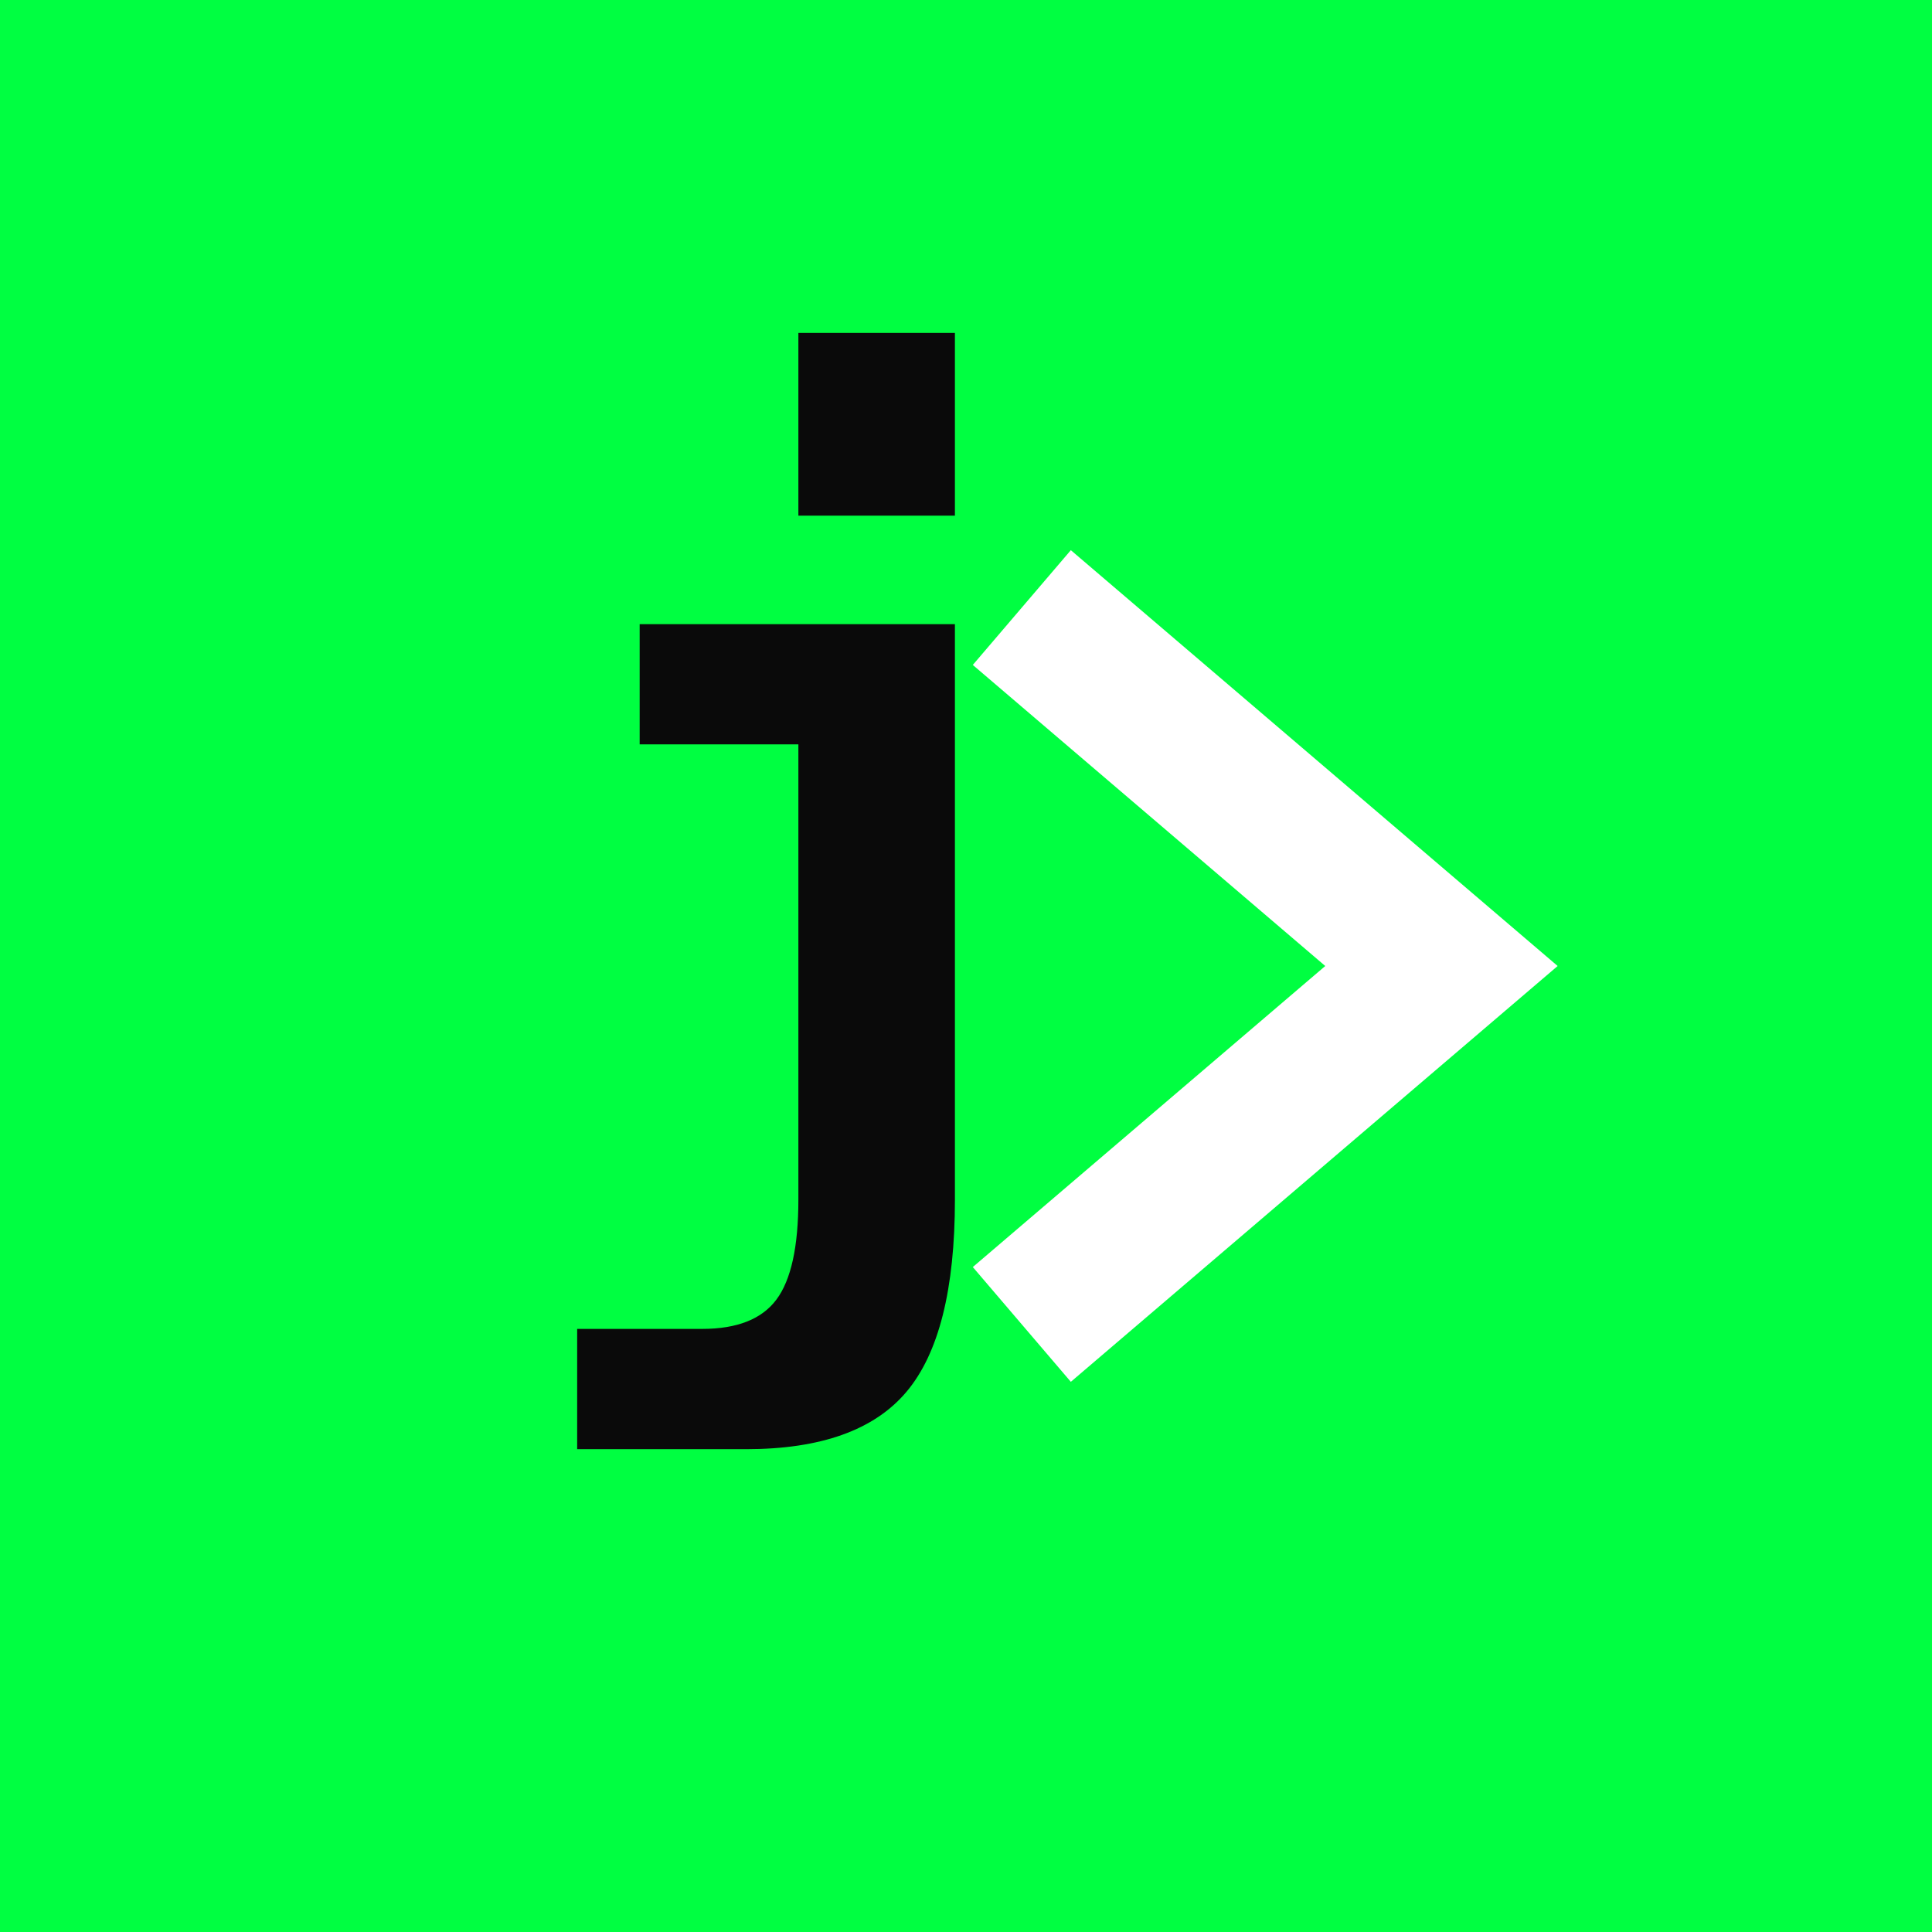
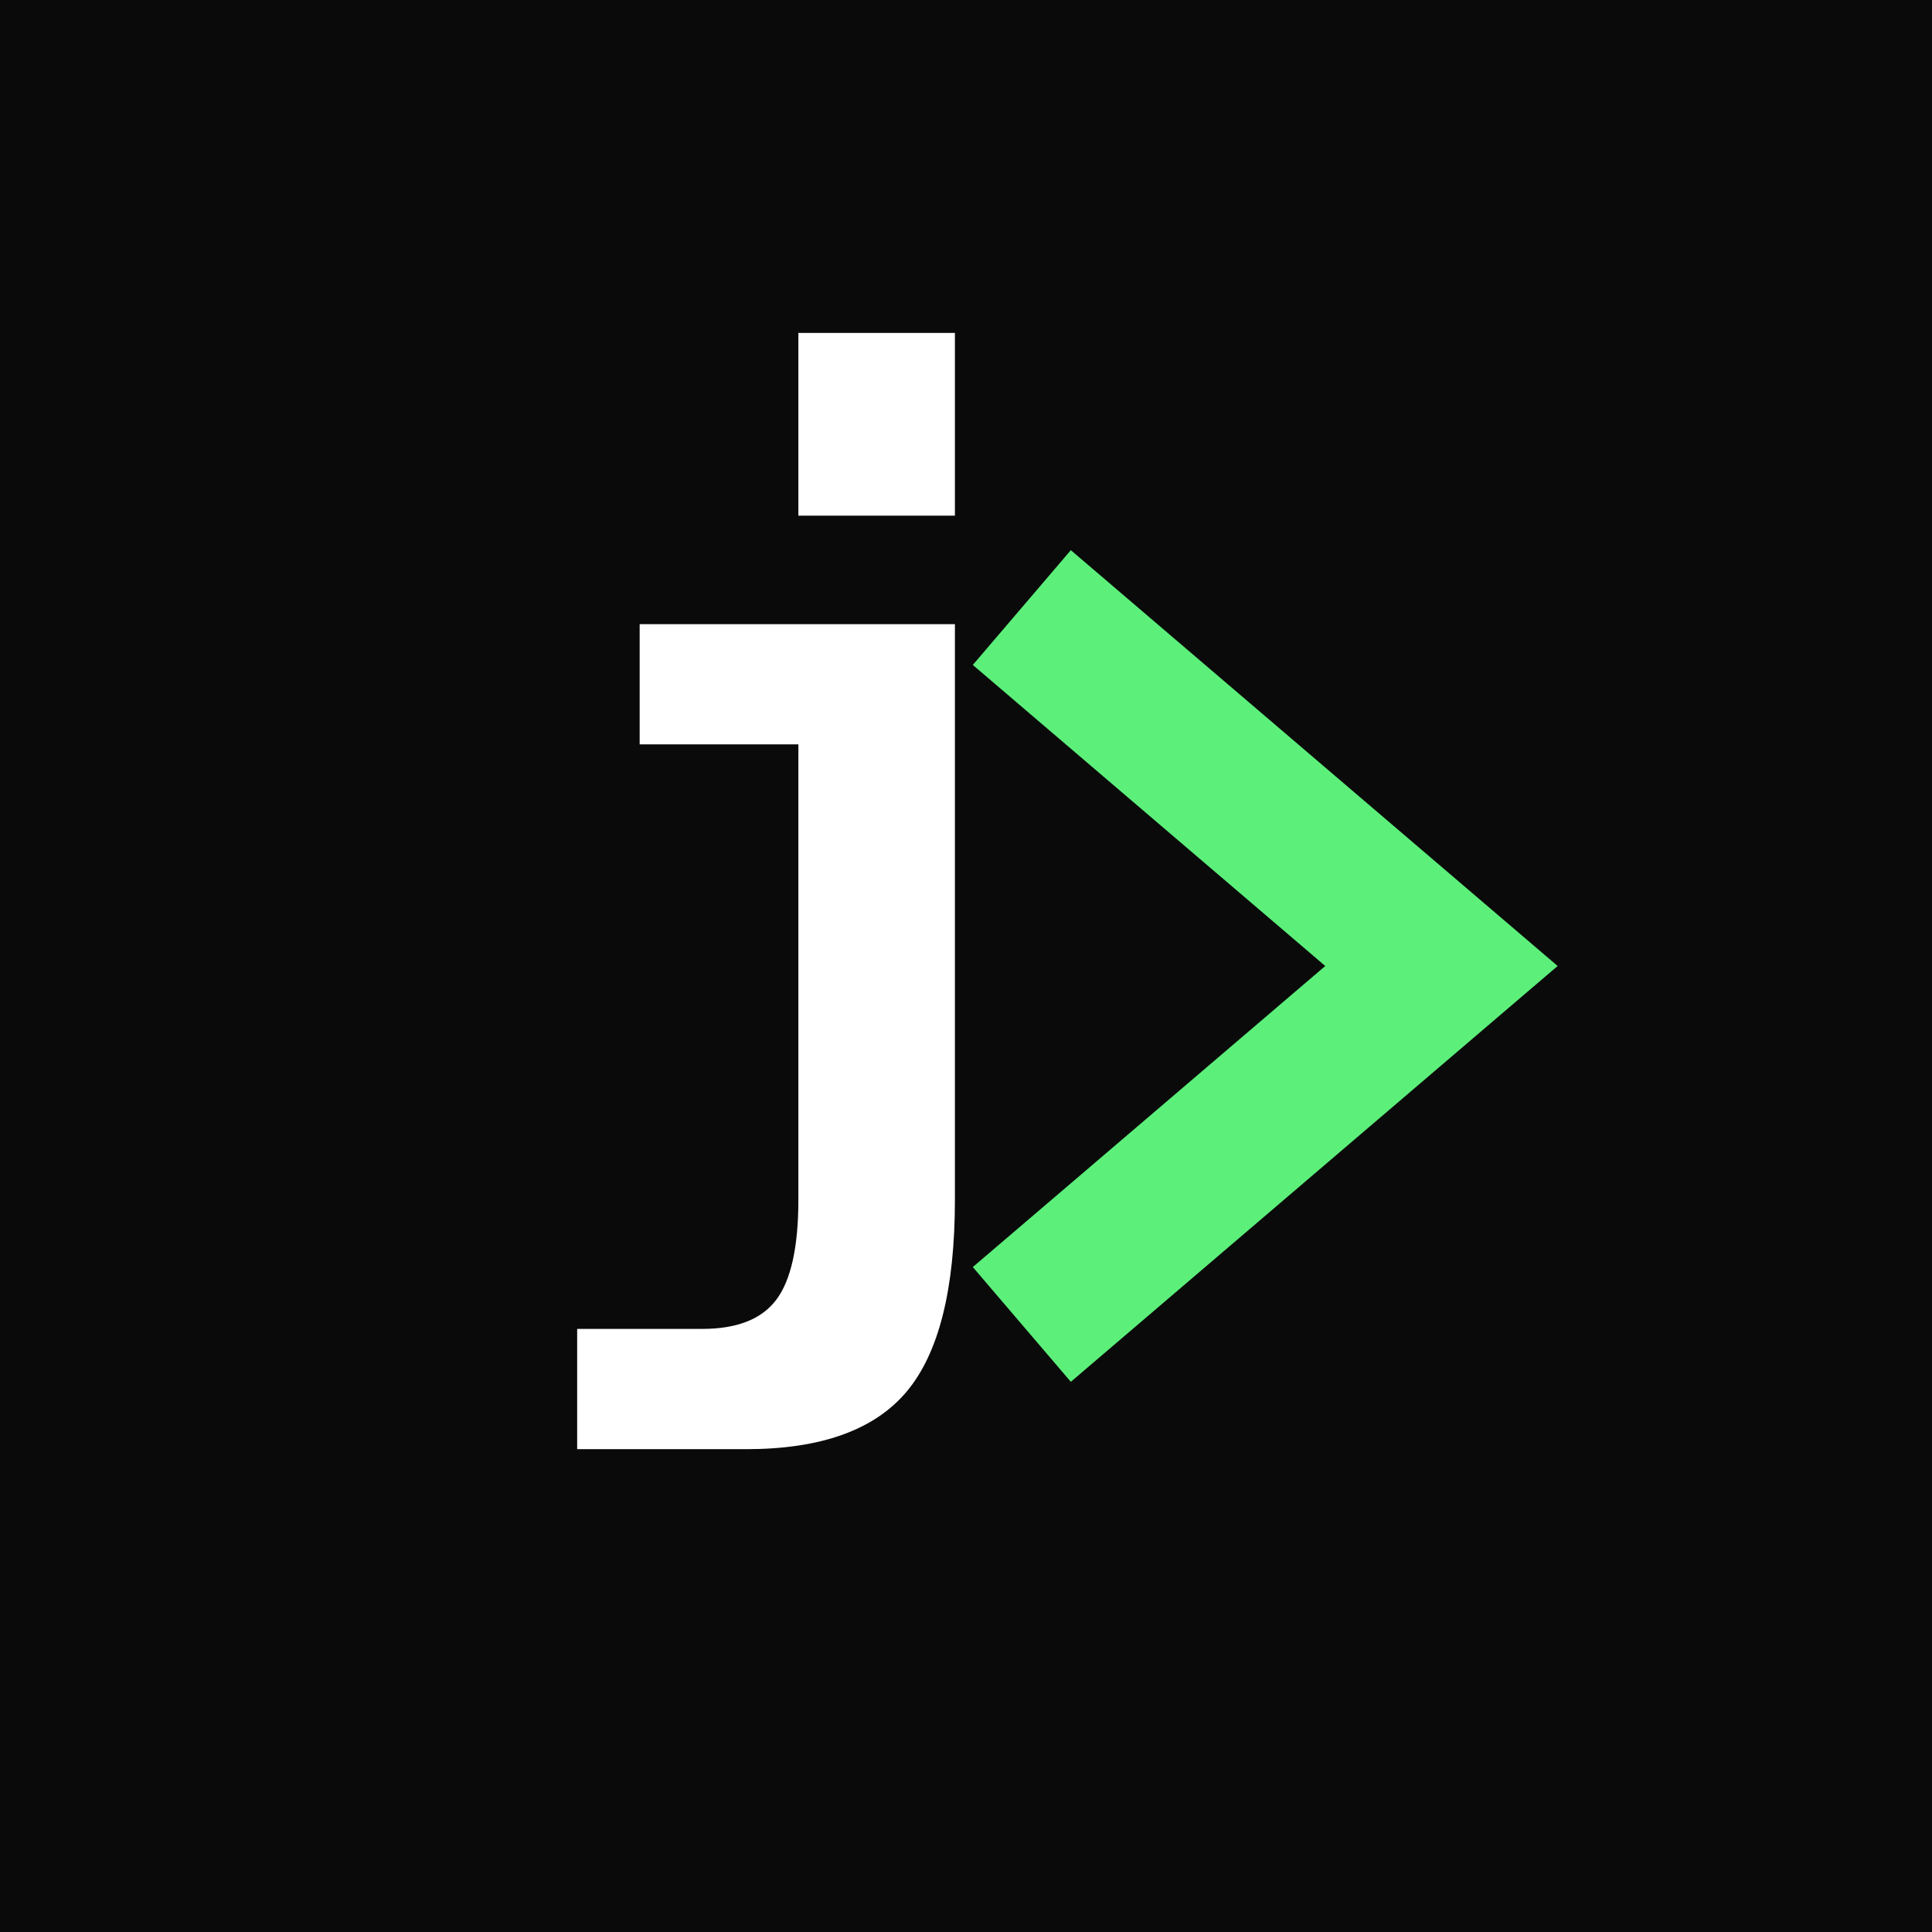
<svg xmlns="http://www.w3.org/2000/svg" viewBox="0 0 512 512">
-   <rect width="512" height="512" fill="#00ff41" />
-   <text x="220" y="324" text-anchor="middle" font-family="JetBrains Mono, ui-monospace, SFMono-Regular, Menlo, Consolas, monospace" font-size="290" font-weight="600" fill="#0a0a0a">j</text>
-   <path d="M286 174 382 256 286 338" fill="none" stroke="#ffffff" stroke-width="40" stroke-linecap="square" stroke-linejoin="miter" />
+   <rect width="512" height="512" fill="#0a0a0a" />
+   <text x="220" y="324" text-anchor="middle" font-family="JetBrains Mono, ui-monospace, SFMono-Regular, Menlo, Consolas, monospace" font-size="290" font-weight="600" fill="#ffffff">j</text>
+   <path d="M286 174 382 256 286 338" fill="none" stroke="#5cf07a" stroke-width="40" stroke-linecap="square" stroke-linejoin="miter" />
</svg>
